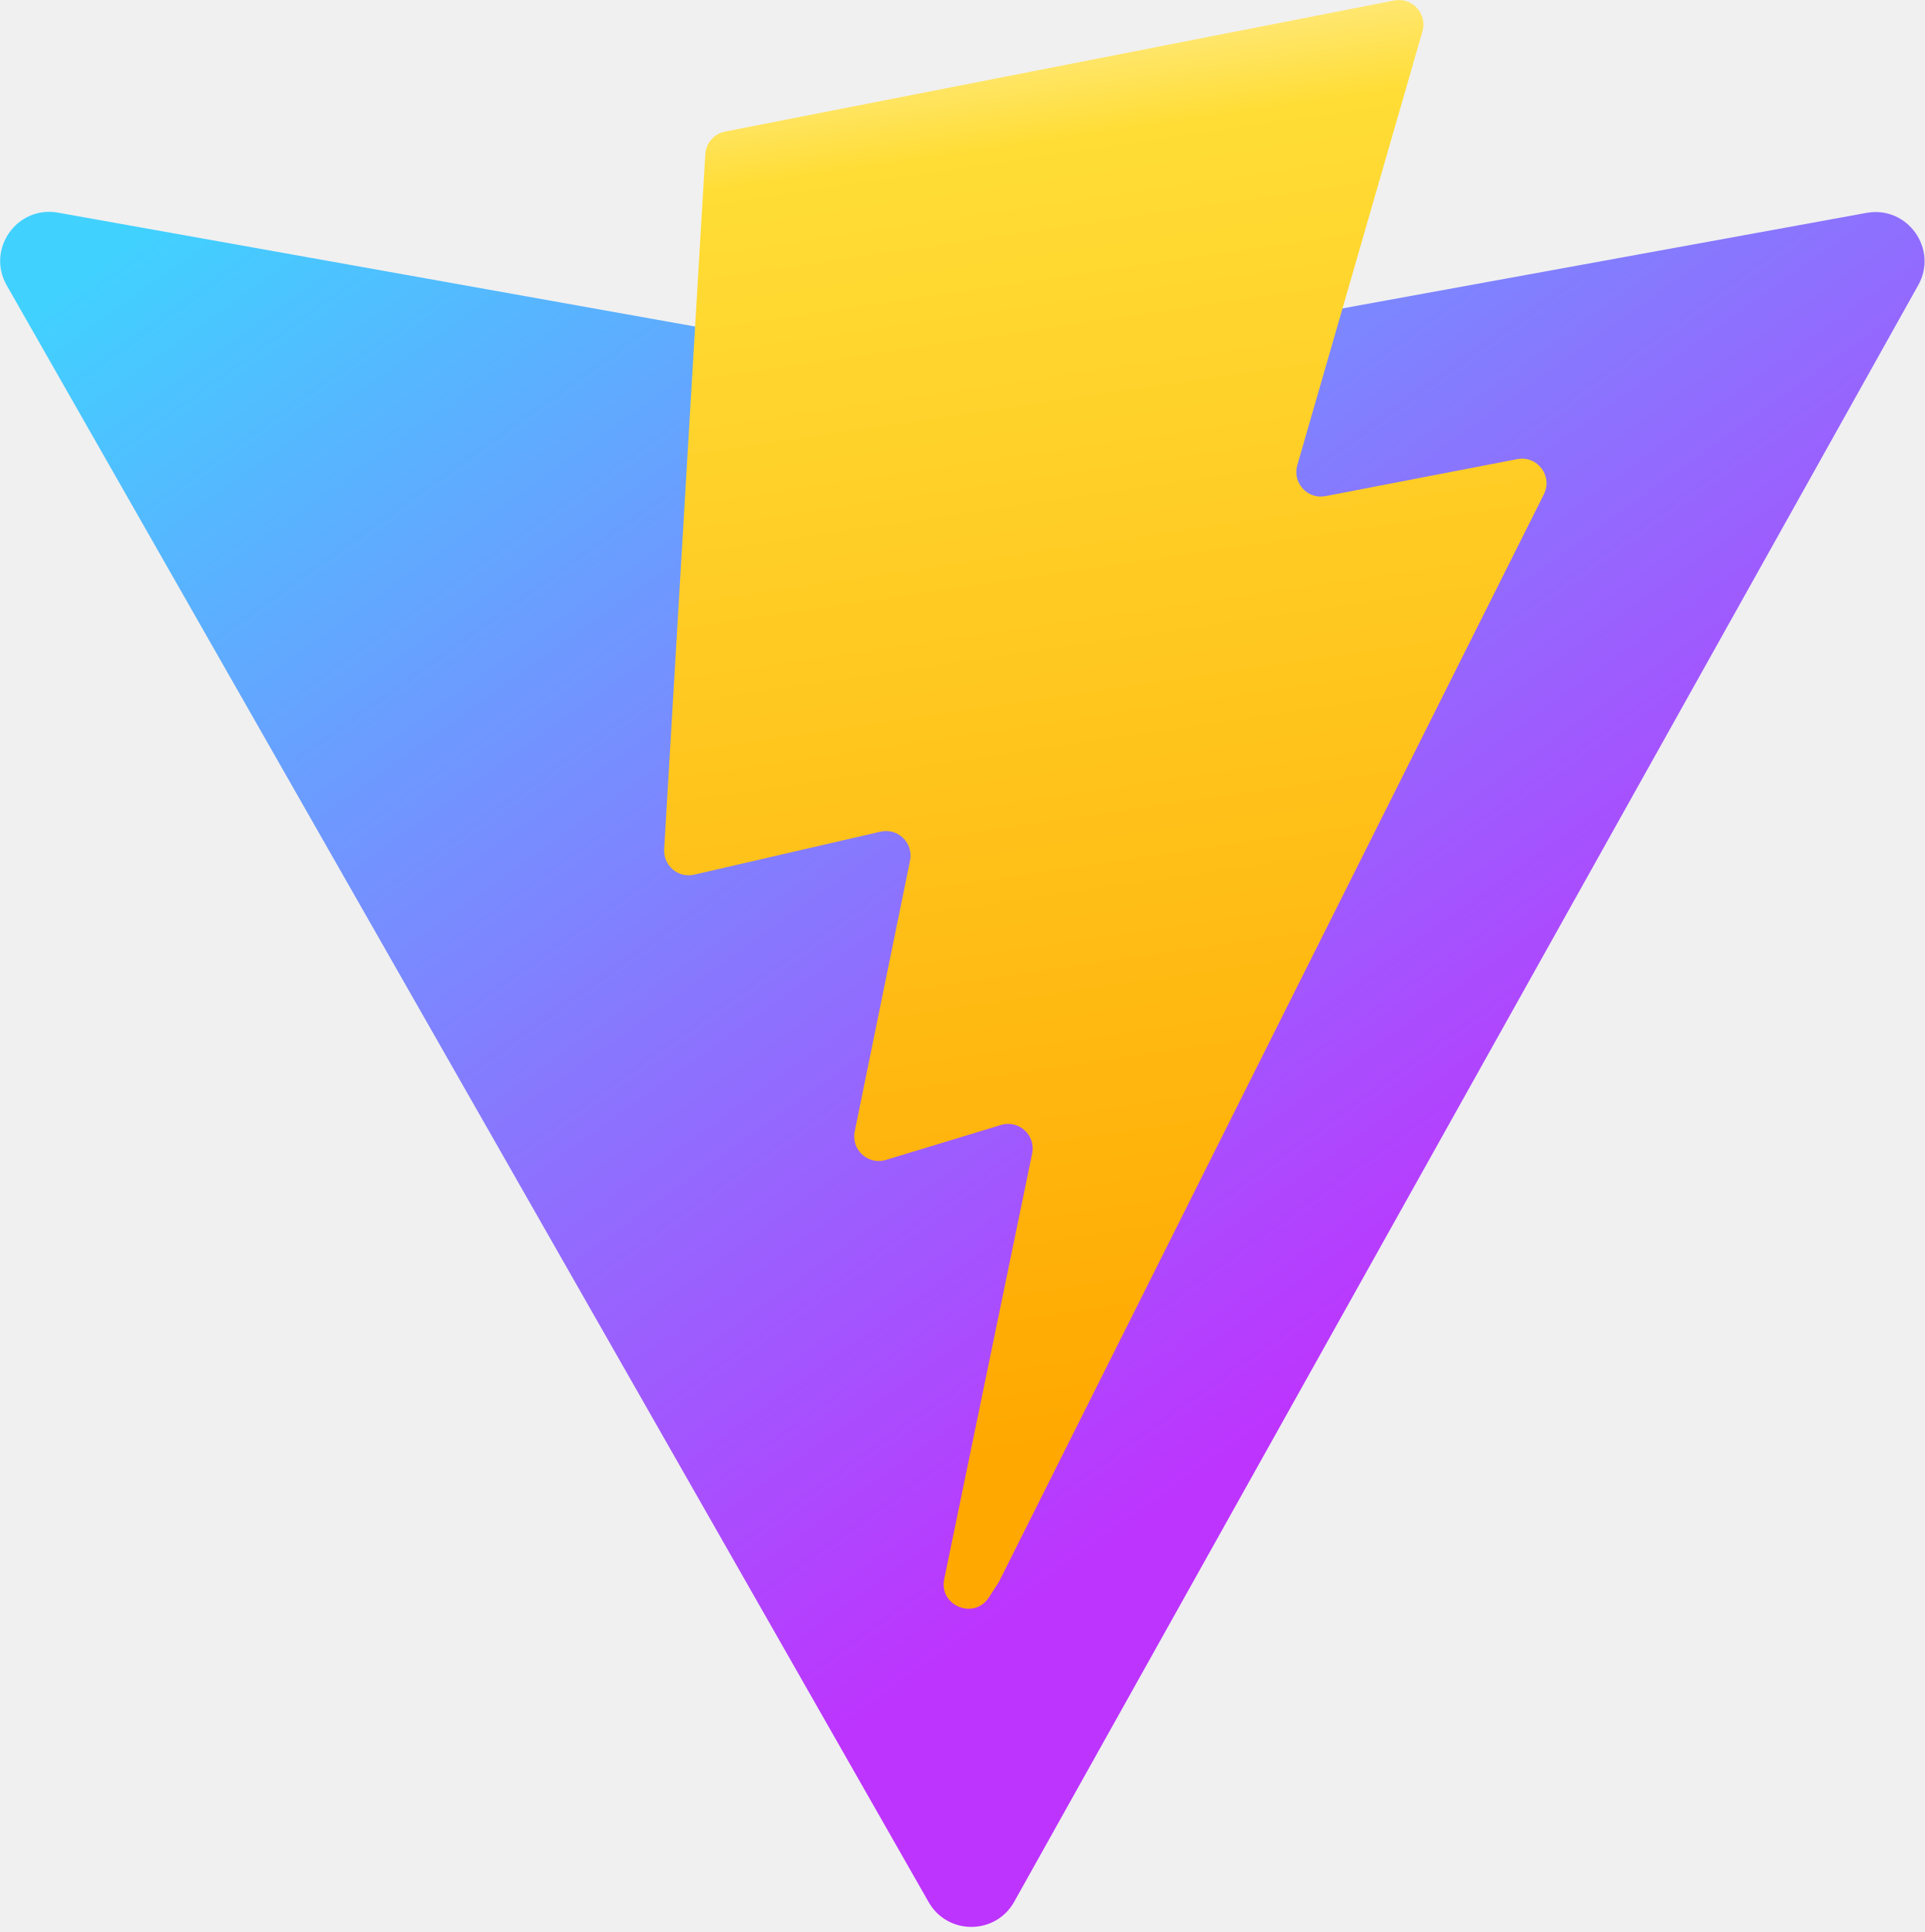
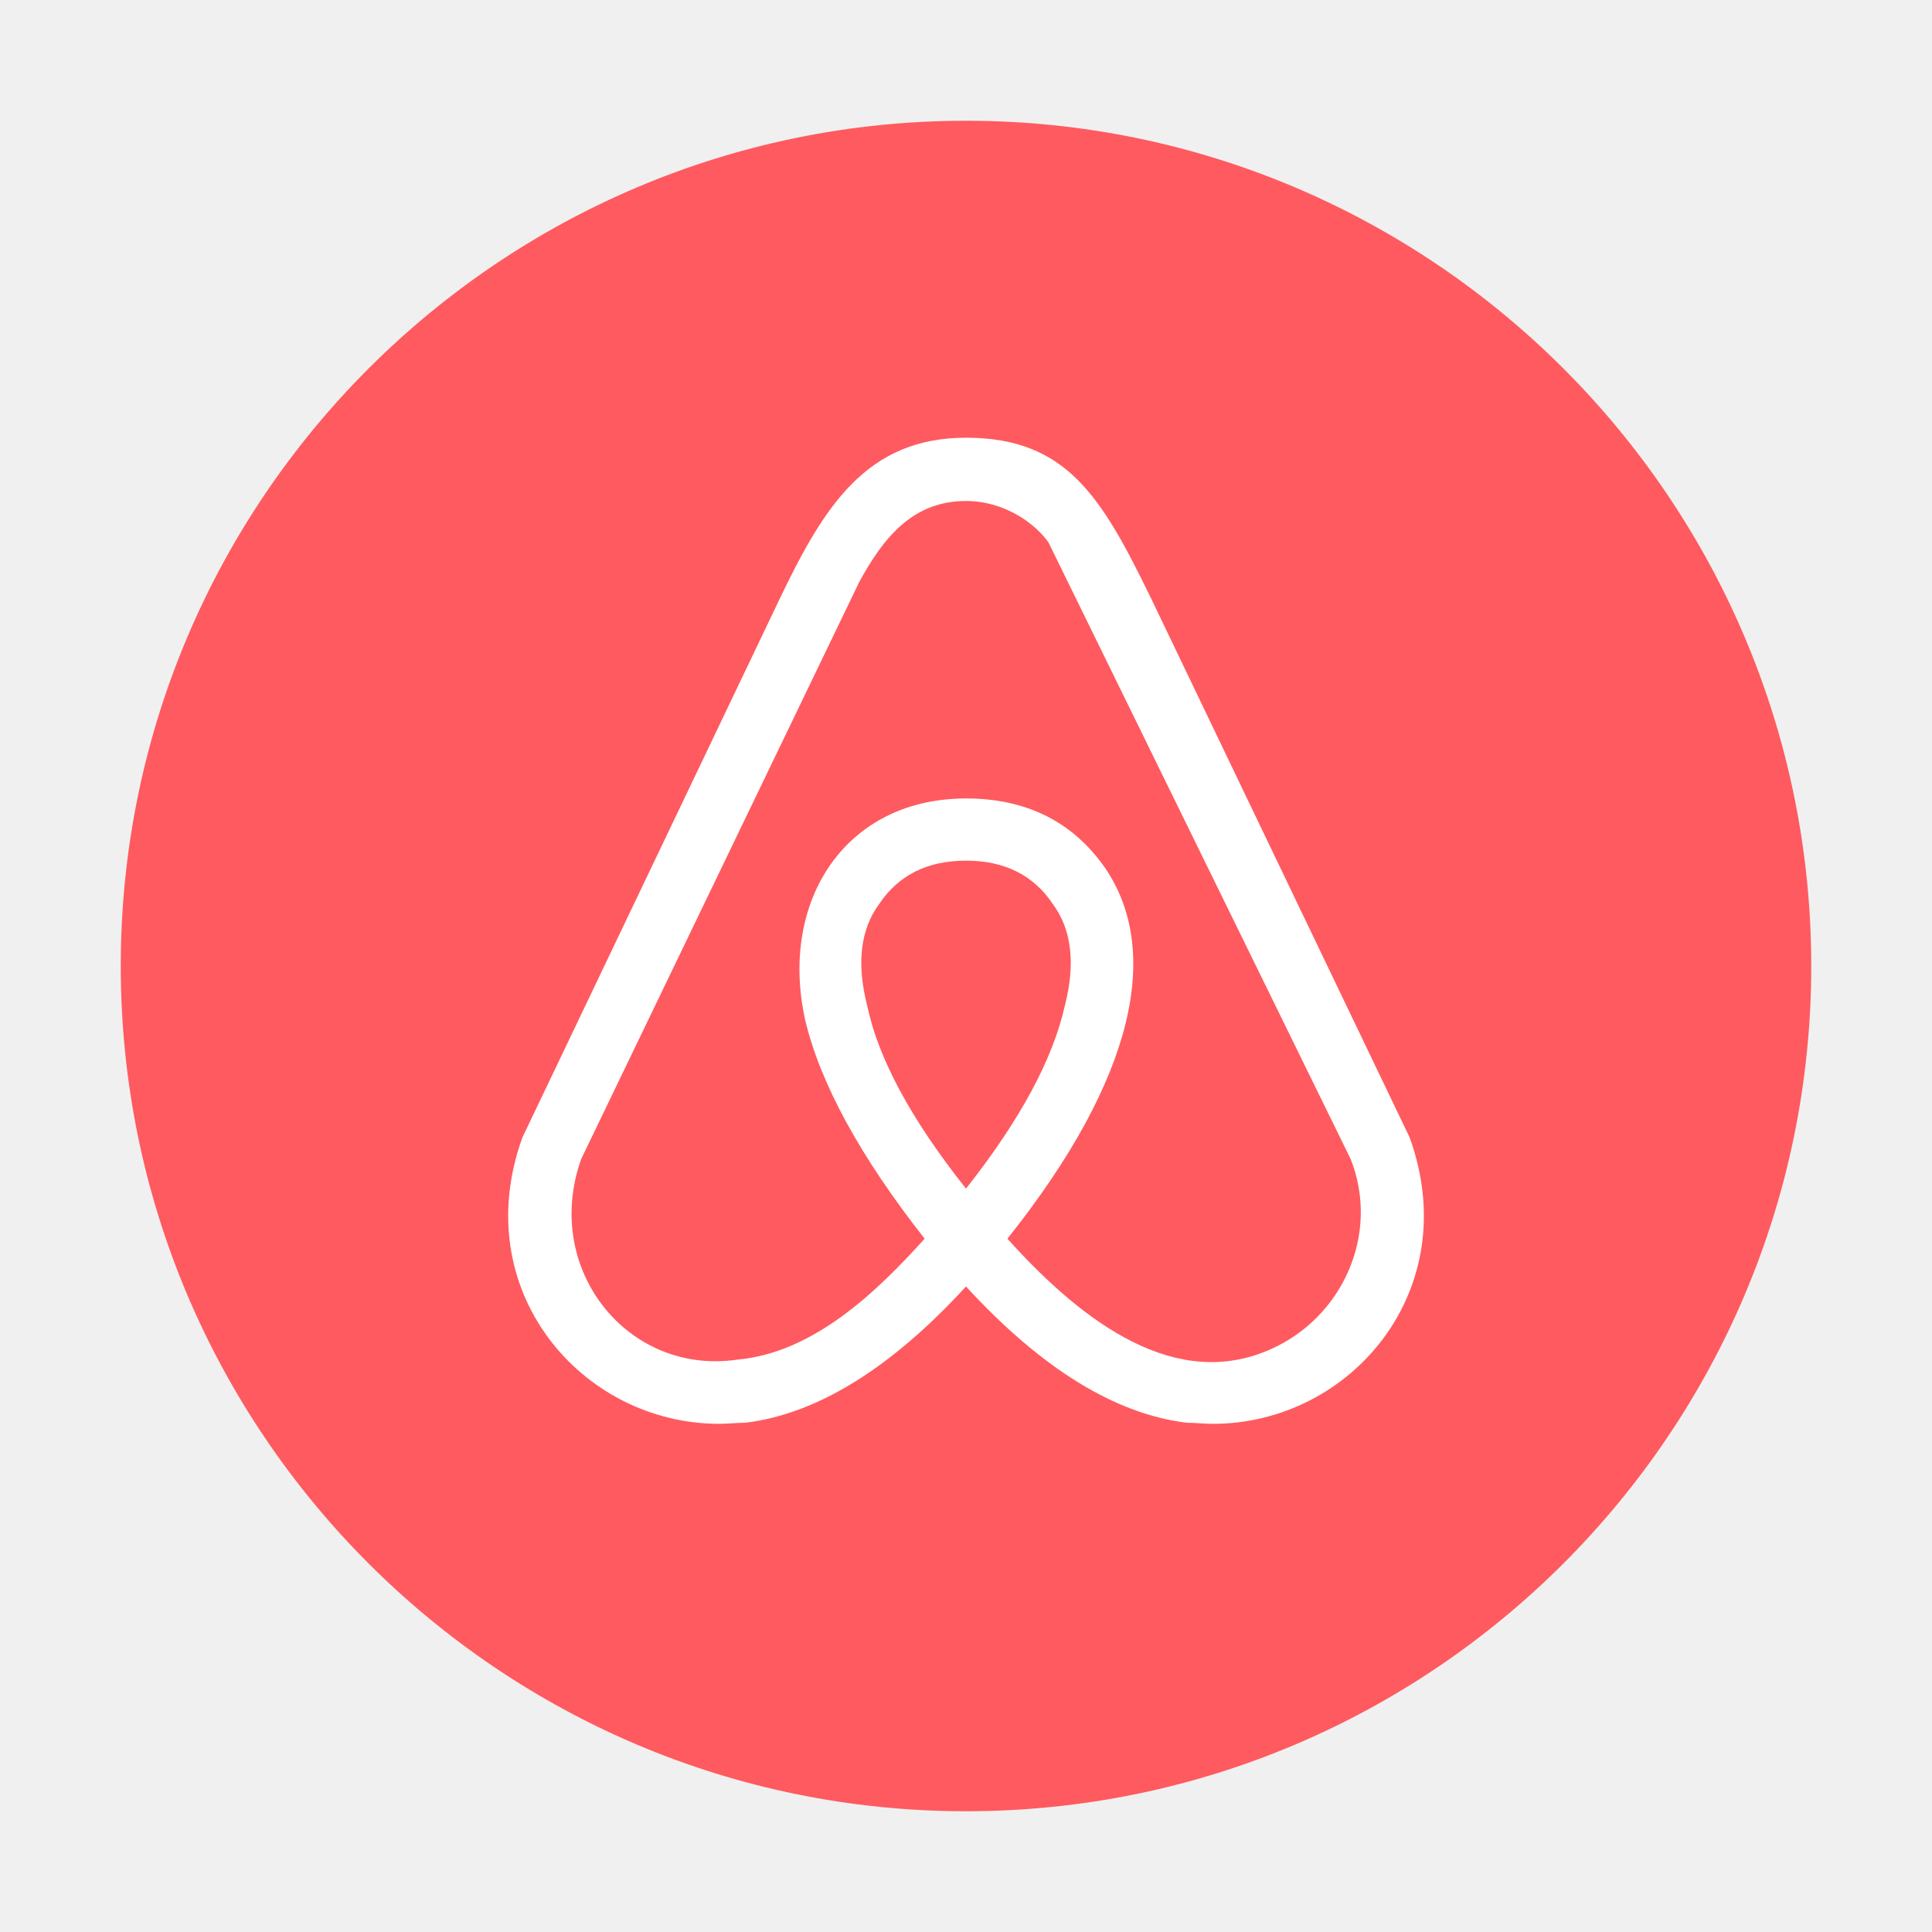
- <svg xmlns="http://www.w3.org/2000/svg" aria-hidden="true" role="img" class="iconify iconify--logos" width="31.88" height="32" preserveAspectRatio="xMidYMid meet" viewBox="0 0 256 257">
-   <defs>
-     <linearGradient id="IconifyId1813088fe1fbc01fb466" x1="-.828%" x2="57.636%" y1="7.652%" y2="78.411%">
-       <stop offset="0%" stop-color="#41D1FF" />
-       <stop offset="100%" stop-color="#BD34FE" />
-     </linearGradient>
-     <linearGradient id="IconifyId1813088fe1fbc01fb467" x1="43.376%" x2="50.316%" y1="2.242%" y2="89.03%">
-       <stop offset="0%" stop-color="#FFEA83" />
-       <stop offset="8.333%" stop-color="#FFDD35" />
-       <stop offset="100%" stop-color="#FFA800" />
-     </linearGradient>
-   </defs>
-   <path fill="url(#IconifyId1813088fe1fbc01fb466)" d="M255.153 37.938L134.897 252.976c-2.483 4.44-8.862 4.466-11.382.048L.875 37.958c-2.746-4.814 1.371-10.646 6.827-9.67l120.385 21.517a6.537 6.537 0 0 0 2.322-.004l117.867-21.483c5.438-.991 9.574 4.796 6.877 9.62Z" />
-   <path fill="url(#IconifyId1813088fe1fbc01fb467)" d="M185.432.063L96.44 17.501a3.268 3.268 0 0 0-2.634 3.014l-5.474 92.456a3.268 3.268 0 0 0 3.997 3.378l24.777-5.718c2.318-.535 4.413 1.507 3.936 3.838l-7.361 36.047c-.495 2.426 1.782 4.5 4.151 3.78l15.304-4.649c2.372-.72 4.652 1.36 4.15 3.788l-11.698 56.621c-.732 3.542 3.979 5.473 5.943 2.437l1.313-2.028l72.516-144.72c1.215-2.423-.88-5.186-3.54-4.672l-25.505 4.922c-2.396.462-4.435-1.77-3.759-4.114l16.646-57.705c.677-2.35-1.37-4.583-3.769-4.113Z" />
+ <svg xmlns="http://www.w3.org/2000/svg" width="800px" height="800px" viewBox="0 0 32 32" fill="none">
+   <path d="M16 2C8.278 2 2 8.278 2 16C2 23.722 8.278 30 16 30C23.722 30 30 23.722 30 16C30 8.278 23.722 2 16 2Z" fill="#FF5A5F" />
+   <path d="M16 19.687C15.082 18.532 14.543 17.52 14.363 16.654C14.183 15.951 14.255 15.391 14.56 14.976C14.884 14.489 15.37 14.255 16 14.255C16.63 14.255 17.116 14.489 17.44 14.976C17.746 15.391 17.818 15.951 17.638 16.654C17.44 17.538 16.9 18.548 16 19.687ZM21.025 22.357C19.495 23.024 17.982 21.96 16.686 20.517C18.829 17.827 19.225 15.734 18.306 14.379C17.766 13.604 16.992 13.225 16 13.225C14.003 13.225 12.903 14.921 13.335 16.889C13.587 17.953 14.253 19.164 15.315 20.517C14.518 21.401 13.473 22.405 12.219 22.519C10.401 22.79 8.978 21.022 9.626 19.198L14.235 9.633C14.628 8.914 15.114 8.298 15.998 8.298C16.646 8.298 17.15 8.677 17.366 8.984L22.371 19.198C22.862 20.432 22.24 21.831 21.025 22.357ZM23.347 18.837L19.062 9.904C18.252 8.244 17.676 7.25 16 7.25C14.345 7.25 13.641 8.405 12.921 9.904L8.654 18.837C7.736 21.364 9.626 23.583 11.913 23.583C12.057 23.583 12.2 23.565 12.345 23.565C13.533 23.421 14.758 22.663 16 21.308C17.242 22.662 18.468 23.421 19.656 23.565C19.801 23.565 19.944 23.583 20.087 23.583C22.375 23.585 24.265 21.364 23.347 18.837Z" fill="white" />
</svg>
